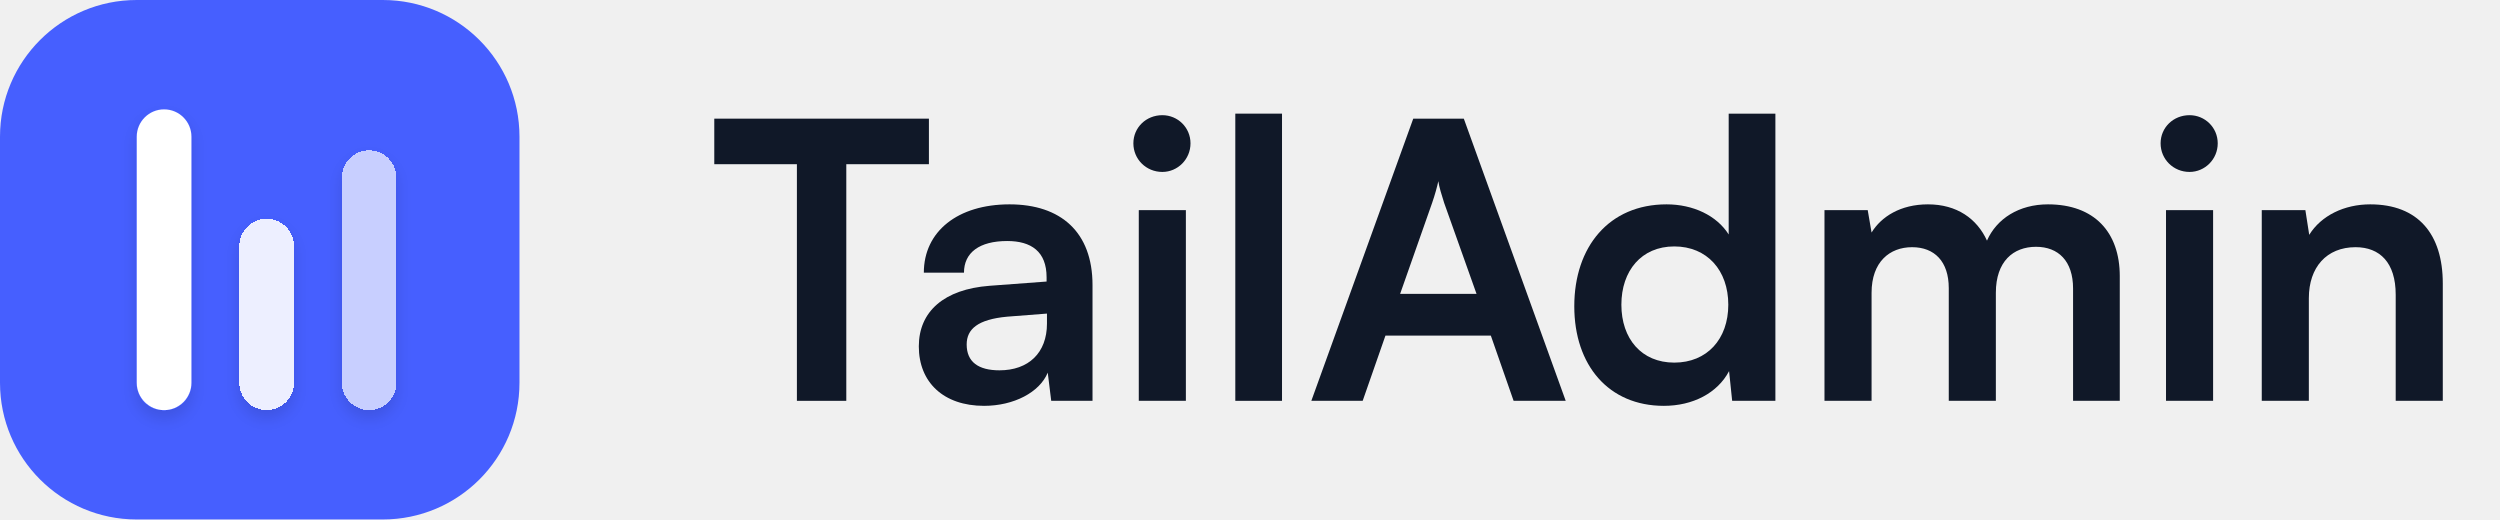
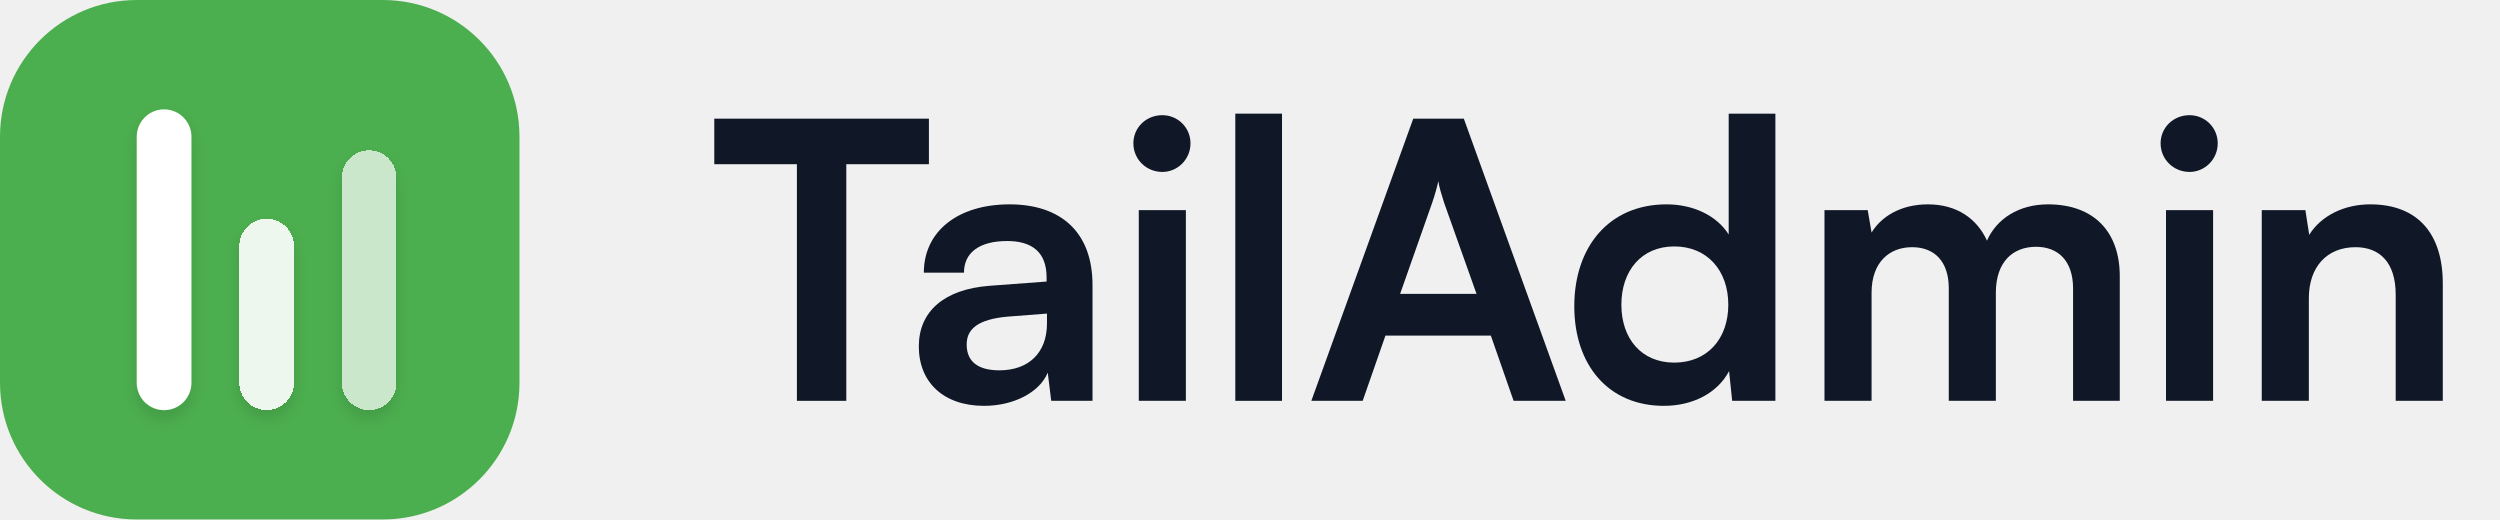
<svg xmlns="http://www.w3.org/2000/svg" width="154" height="32" viewBox="0 0 154 32" fill="none">
-   <path d="M0 8.421C0 3.77 3.77 0 8.421 0H23.579C28.23 0 32 3.77 32 8.421V23.579C32 28.23 28.23 32 23.579 32H8.421C3.77 32 0 28.23 0 23.579V8.421Z" fill="#465FFF" />
+   <path d="M0 8.421C0 3.77 3.77 0 8.421 0H23.579C28.23 0 32 3.77 32 8.421V23.579C32 28.23 28.23 32 23.579 32H8.421C3.77 32 0 28.23 0 23.579V8.421Z" fill="#4CAF4F" />
  <g filter="url(#filter0_d_1624_24907)">
    <path d="M8.424 8.422C8.424 7.491 9.178 6.737 10.108 6.737V6.737C11.038 6.737 11.792 7.491 11.792 8.422V23.579C11.792 24.51 11.038 25.264 10.108 25.264V25.264C9.178 25.264 8.424 24.51 8.424 23.579V8.422Z" fill="white" />
  </g>
  <g filter="url(#filter1_d_1624_24907)">
    <path d="M14.742 15.157C14.742 14.227 15.496 13.473 16.426 13.473V13.473C17.357 13.473 18.111 14.227 18.111 15.157V23.578C18.111 24.508 17.357 25.262 16.426 25.262V25.262C15.496 25.262 14.742 24.508 14.742 23.578V15.157Z" fill="white" fill-opacity="0.9" shape-rendering="crispEdges" />
  </g>
  <g filter="url(#filter2_d_1624_24907)">
    <path d="M21.055 10.946C21.055 10.016 21.809 9.262 22.739 9.262V9.262C23.669 9.262 24.423 10.016 24.423 10.946V23.578C24.423 24.508 23.669 25.262 22.739 25.262V25.262C21.809 25.262 21.055 24.508 21.055 23.578V10.946Z" fill="white" fill-opacity="0.7" shape-rendering="crispEdges" />
  </g>
  <path d="M44 10.115H49.089V24.691H52.132V10.115H57.221V7.309H44V10.115Z" fill="#101828" />
  <path d="M60.617 25C62.448 25 64.042 24.168 64.541 22.955L64.755 24.691H67.299V17.558C67.299 14.3 65.349 12.588 62.187 12.588C59.001 12.588 56.908 14.252 56.908 16.797H59.381C59.381 15.56 60.332 14.847 62.044 14.847C63.519 14.847 64.47 15.489 64.47 17.082V17.343L60.95 17.605C58.168 17.819 56.599 19.174 56.599 21.338C56.599 23.549 58.121 25 60.617 25ZM61.569 22.812C60.261 22.812 59.547 22.289 59.547 21.219C59.547 20.268 60.237 19.674 62.044 19.507L64.493 19.317V19.935C64.493 21.742 63.352 22.812 61.569 22.812Z" fill="#101828" />
  <path d="M71.6 10.591C72.551 10.591 73.335 9.806 73.335 8.831C73.335 7.856 72.551 7.095 71.6 7.095C70.601 7.095 69.816 7.856 69.816 8.831C69.816 9.806 70.601 10.591 71.6 10.591ZM70.149 24.691H73.05V12.944H70.149V24.691Z" fill="#101828" />
  <path d="M78.972 24.691V7H76.095V24.691H78.972Z" fill="#101828" />
  <path d="M83.941 24.691L85.344 20.672H91.835L93.238 24.691H96.448L90.171 7.309H87.056L80.778 24.691H83.941ZM88.221 12.493C88.387 12.017 88.53 11.494 88.601 11.161C88.649 11.518 88.815 12.041 88.958 12.493L90.955 18.104H86.247L88.221 12.493Z" fill="#101828" />
  <path d="M102.493 25C104.276 25 105.798 24.215 106.511 22.86L106.701 24.691H109.364V7H106.487V14.443C105.75 13.277 104.3 12.588 102.659 12.588C99.116 12.588 96.976 15.203 96.976 18.865C96.976 22.503 99.092 25 102.493 25ZM103.135 22.337C101.113 22.337 99.877 20.863 99.877 18.77C99.877 16.678 101.113 15.18 103.135 15.18C105.156 15.18 106.463 16.654 106.463 18.77C106.463 20.886 105.156 22.337 103.135 22.337Z" fill="#101828" />
  <path d="M115.289 24.691V18.033C115.289 16.131 116.406 15.227 117.785 15.227C119.164 15.227 120.044 16.107 120.044 17.748V24.691H122.945V18.033C122.945 16.107 124.015 15.203 125.418 15.203C126.797 15.203 127.701 16.083 127.701 17.771V24.691H130.578V17.011C130.578 14.3 129.008 12.588 126.155 12.588C124.372 12.588 122.993 13.468 122.398 14.823C121.78 13.468 120.543 12.588 118.76 12.588C117.072 12.588 115.883 13.349 115.289 14.324L115.051 12.944H112.388V24.691H115.289Z" fill="#101828" />
  <path d="M134.876 10.591C135.827 10.591 136.612 9.806 136.612 8.831C136.612 7.856 135.827 7.095 134.876 7.095C133.877 7.095 133.093 7.856 133.093 8.831C133.093 9.806 133.877 10.591 134.876 10.591ZM133.426 24.691H136.327V12.944H133.426V24.691Z" fill="#101828" />
  <path d="M142.225 24.691V18.366C142.225 16.464 143.318 15.227 145.102 15.227C146.6 15.227 147.575 16.178 147.575 18.152V24.691H150.476V17.462C150.476 14.419 148.954 12.588 146.005 12.588C144.412 12.588 142.985 13.277 142.248 14.466L142.011 12.944H139.324V24.691H142.225Z" fill="#101828" />
  <defs>
    <filter id="filter0_d_1624_24907" x="7.424" y="6.237" width="5.368" height="20.526" filterUnits="userSpaceOnUse" color-interpolation-filters="sRGB">
      <feFlood flood-opacity="0" result="BackgroundImageFix" />
      <feColorMatrix in="SourceAlpha" type="matrix" values="0 0 0 0 0 0 0 0 0 0 0 0 0 0 0 0 0 0 127 0" result="hardAlpha" />
      <feOffset dy="0.5" />
      <feGaussianBlur stdDeviation="0.5" />
      <feComposite in2="hardAlpha" operator="out" />
      <feColorMatrix type="matrix" values="0 0 0 0 0 0 0 0 0 0 0 0 0 0 0 0 0 0 0.12 0" />
      <feBlend mode="normal" in2="BackgroundImageFix" result="effect1_dropShadow_1624_24907" />
      <feBlend mode="normal" in="SourceGraphic" in2="effect1_dropShadow_1624_24907" result="shape" />
    </filter>
    <filter id="filter1_d_1624_24907" x="13.742" y="12.973" width="5.368" height="13.79" filterUnits="userSpaceOnUse" color-interpolation-filters="sRGB">
      <feFlood flood-opacity="0" result="BackgroundImageFix" />
      <feColorMatrix in="SourceAlpha" type="matrix" values="0 0 0 0 0 0 0 0 0 0 0 0 0 0 0 0 0 0 127 0" result="hardAlpha" />
      <feOffset dy="0.5" />
      <feGaussianBlur stdDeviation="0.5" />
      <feComposite in2="hardAlpha" operator="out" />
      <feColorMatrix type="matrix" values="0 0 0 0 0 0 0 0 0 0 0 0 0 0 0 0 0 0 0.12 0" />
      <feBlend mode="normal" in2="BackgroundImageFix" result="effect1_dropShadow_1624_24907" />
      <feBlend mode="normal" in="SourceGraphic" in2="effect1_dropShadow_1624_24907" result="shape" />
    </filter>
    <filter id="filter2_d_1624_24907" x="20.055" y="8.762" width="5.368" height="18" filterUnits="userSpaceOnUse" color-interpolation-filters="sRGB">
      <feFlood flood-opacity="0" result="BackgroundImageFix" />
      <feColorMatrix in="SourceAlpha" type="matrix" values="0 0 0 0 0 0 0 0 0 0 0 0 0 0 0 0 0 0 127 0" result="hardAlpha" />
      <feOffset dy="0.5" />
      <feGaussianBlur stdDeviation="0.5" />
      <feComposite in2="hardAlpha" operator="out" />
      <feColorMatrix type="matrix" values="0 0 0 0 0 0 0 0 0 0 0 0 0 0 0 0 0 0 0.12 0" />
      <feBlend mode="normal" in2="BackgroundImageFix" result="effect1_dropShadow_1624_24907" />
      <feBlend mode="normal" in="SourceGraphic" in2="effect1_dropShadow_1624_24907" result="shape" />
    </filter>
  </defs>
</svg>
